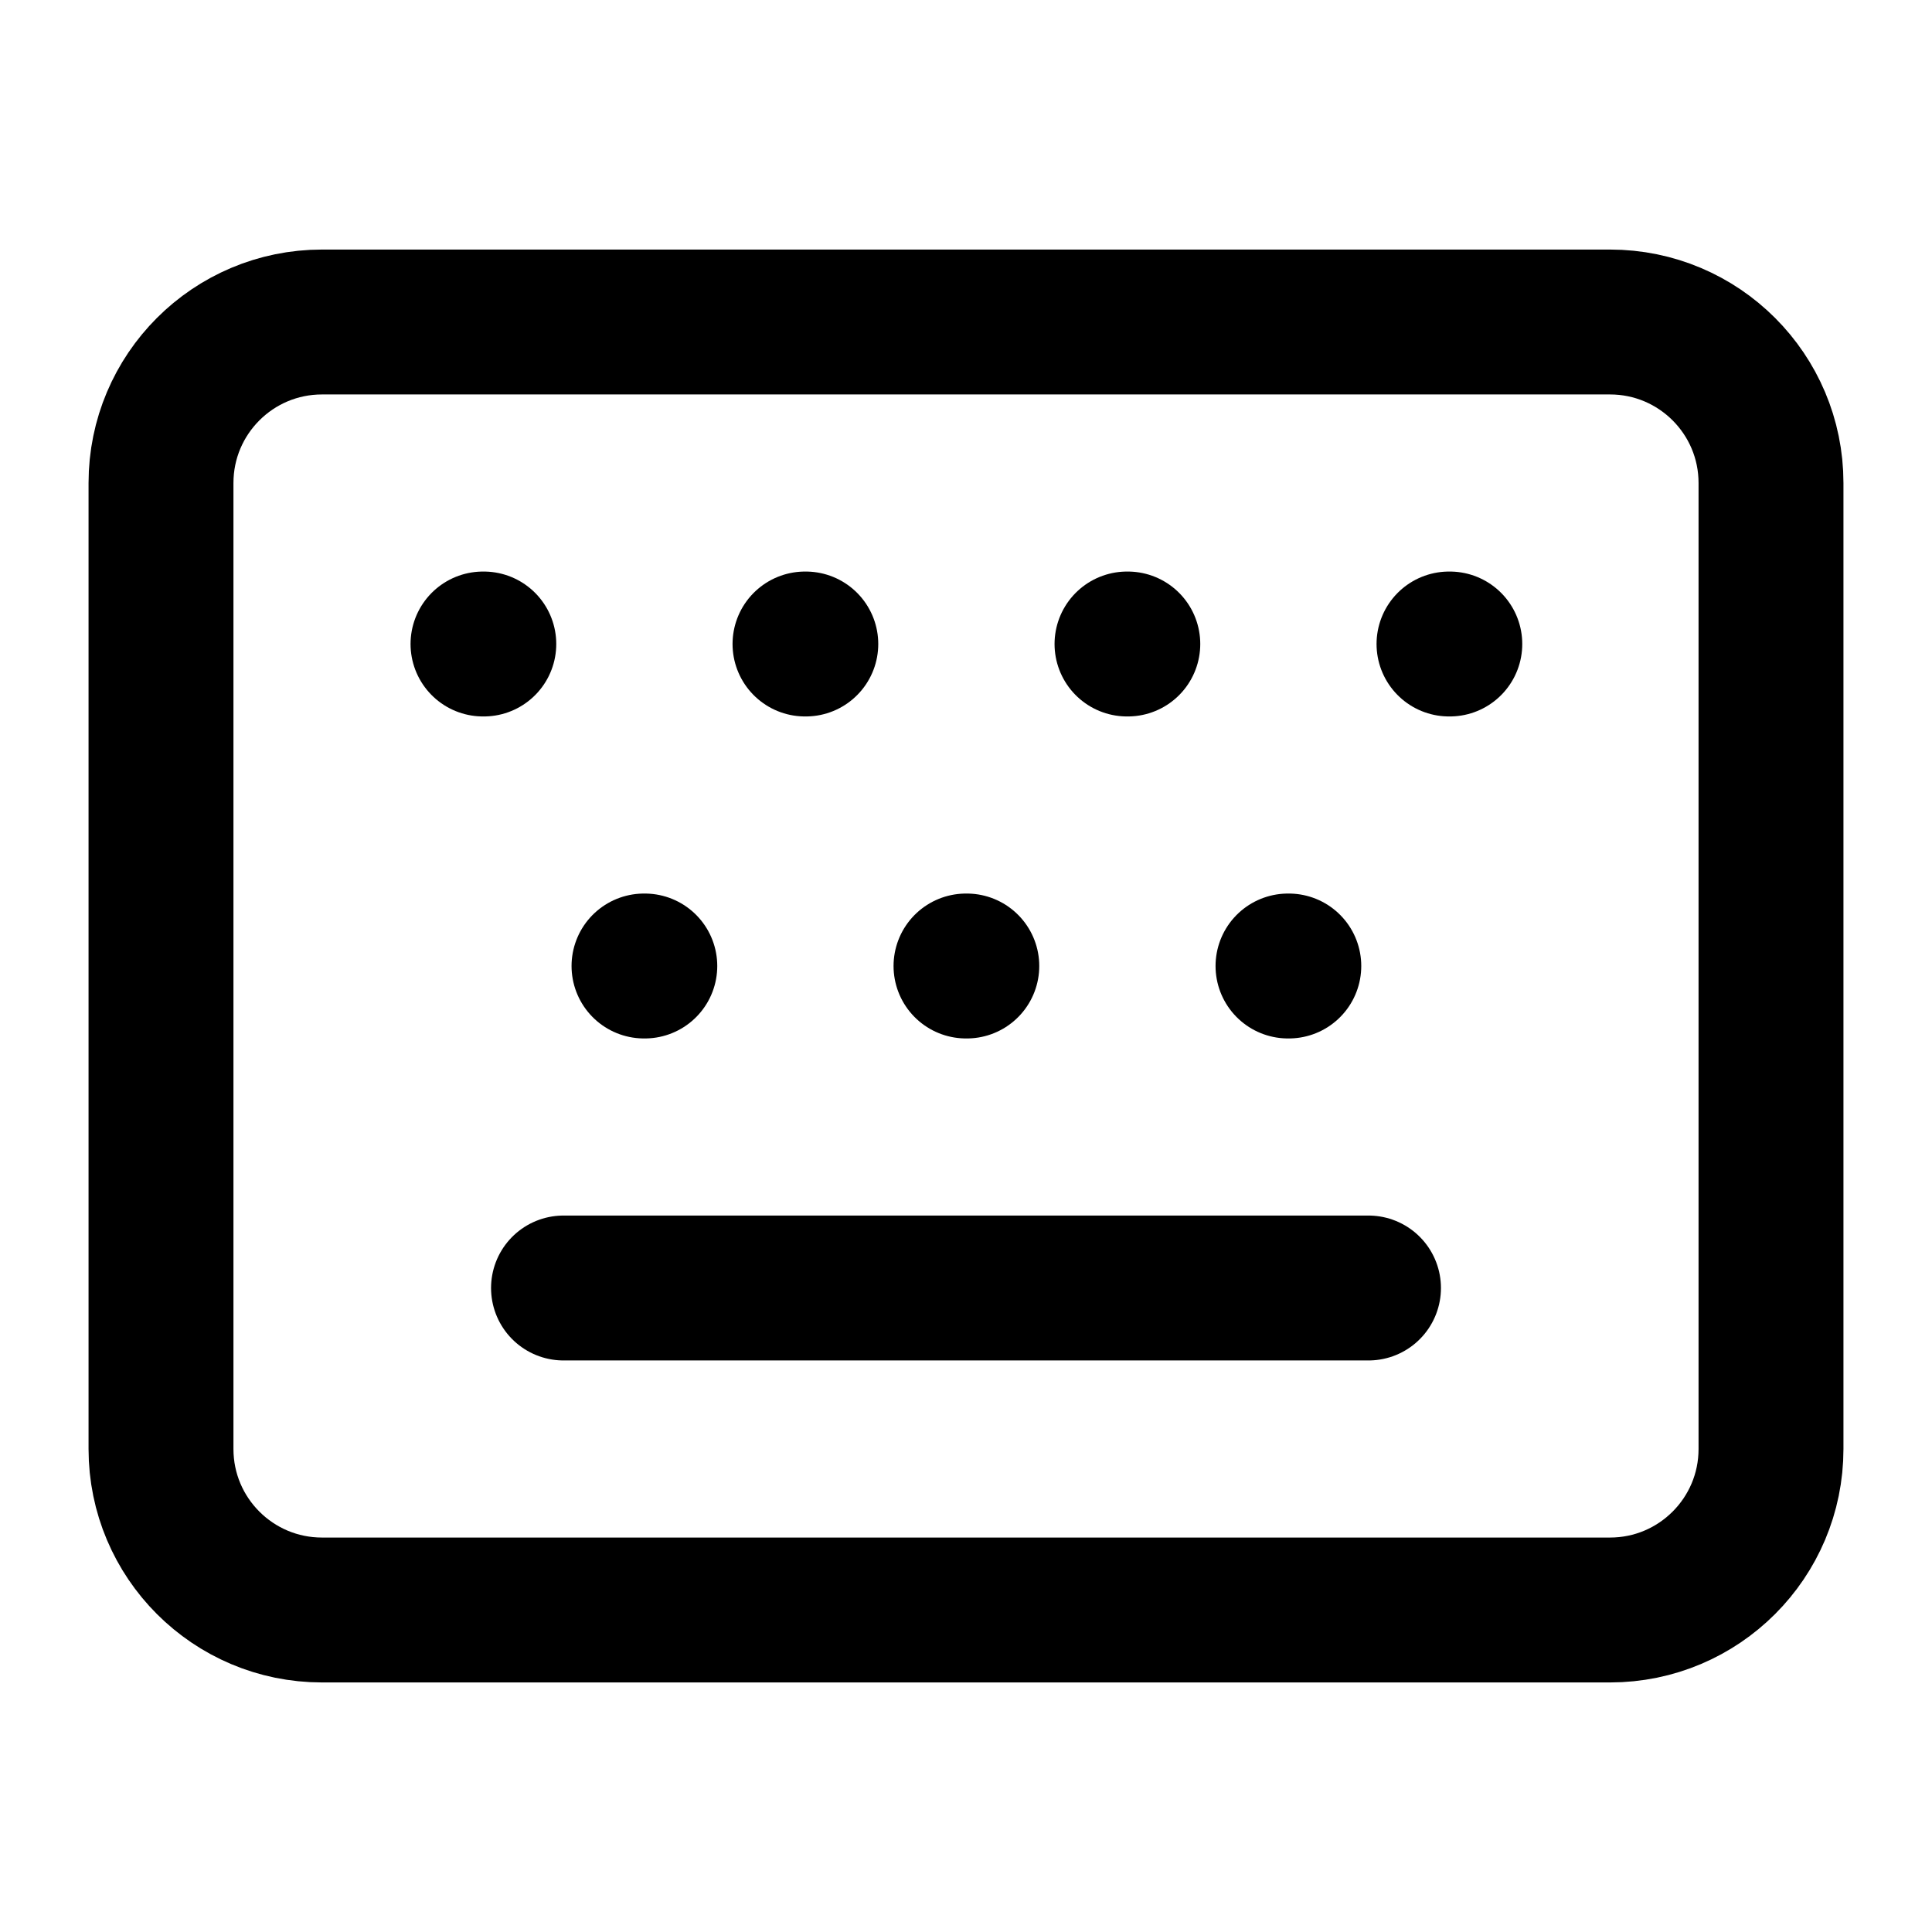
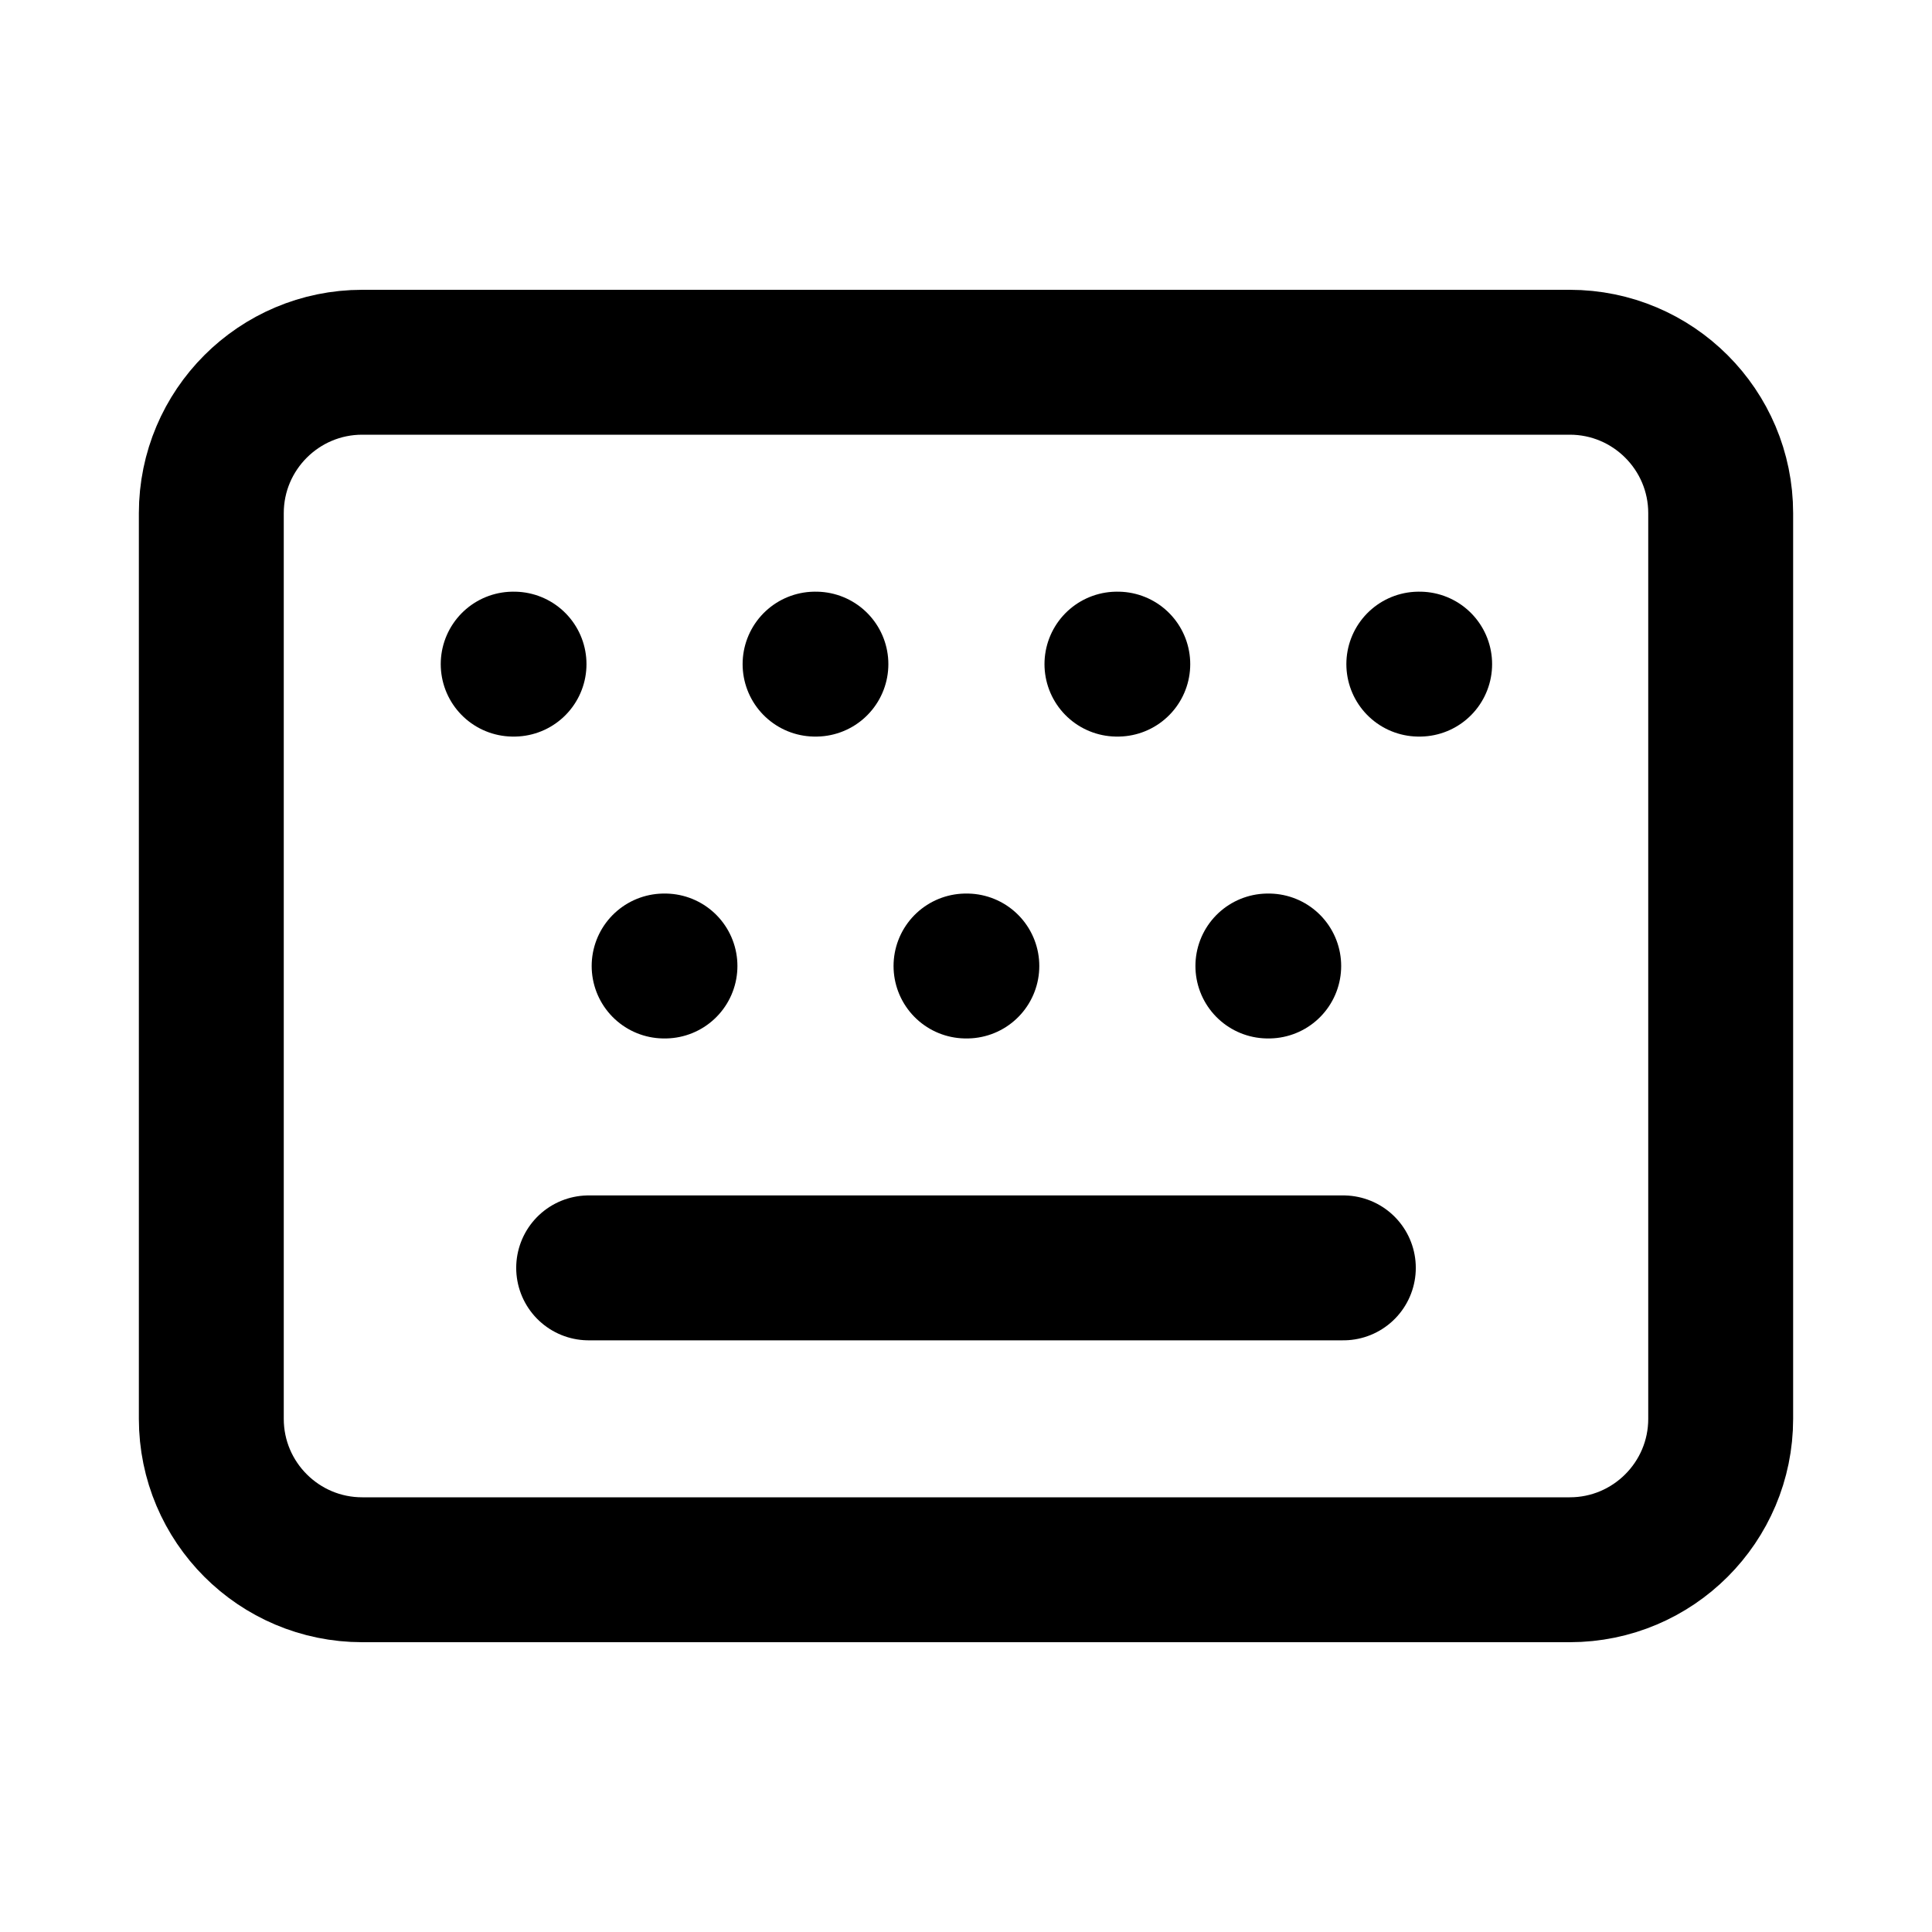
- <svg xmlns="http://www.w3.org/2000/svg" width="24" height="24" viewBox="0 0 24 24" fill="none" stroke="currentColor" stroke-width="1.8" stroke-linecap="round" stroke-linejoin="round">
-   <path d="M10 8h.01" />
-   <path d="M12 12h.01" />
-   <path d="M14 8h.01" />
-   <path d="M16 12h.01" />
-   <path d="M18 8h.01" />
-   <path d="M6 8h.01" />
-   <path d="M7 16h10" />
-   <path d="M8 12h.01" />
-   <rect width="20" height="16" x="2" y="4" rx="2" />
+ <svg xmlns="http://www.w3.org/2000/svg" width="16" height="16" fill="none">
+   <path stroke="#000" stroke-linecap="round" stroke-linejoin="round" stroke-width="1.2" d="M6.75 5.5h.007M8 8h.007M9.25 5.5h.007M10.5 8h.007M11.75 5.5h.007M4.25 5.5h.007M4.875 10.5h6.25M5.5 8h.007M13 3H3c-.69 0-1.25.56-1.25 1.25v7.5c0 .69.56 1.25 1.25 1.25h10c.69 0 1.25-.56 1.25-1.25v-7.5C14.25 3.56 13.69 3 13 3Z" />
</svg>
